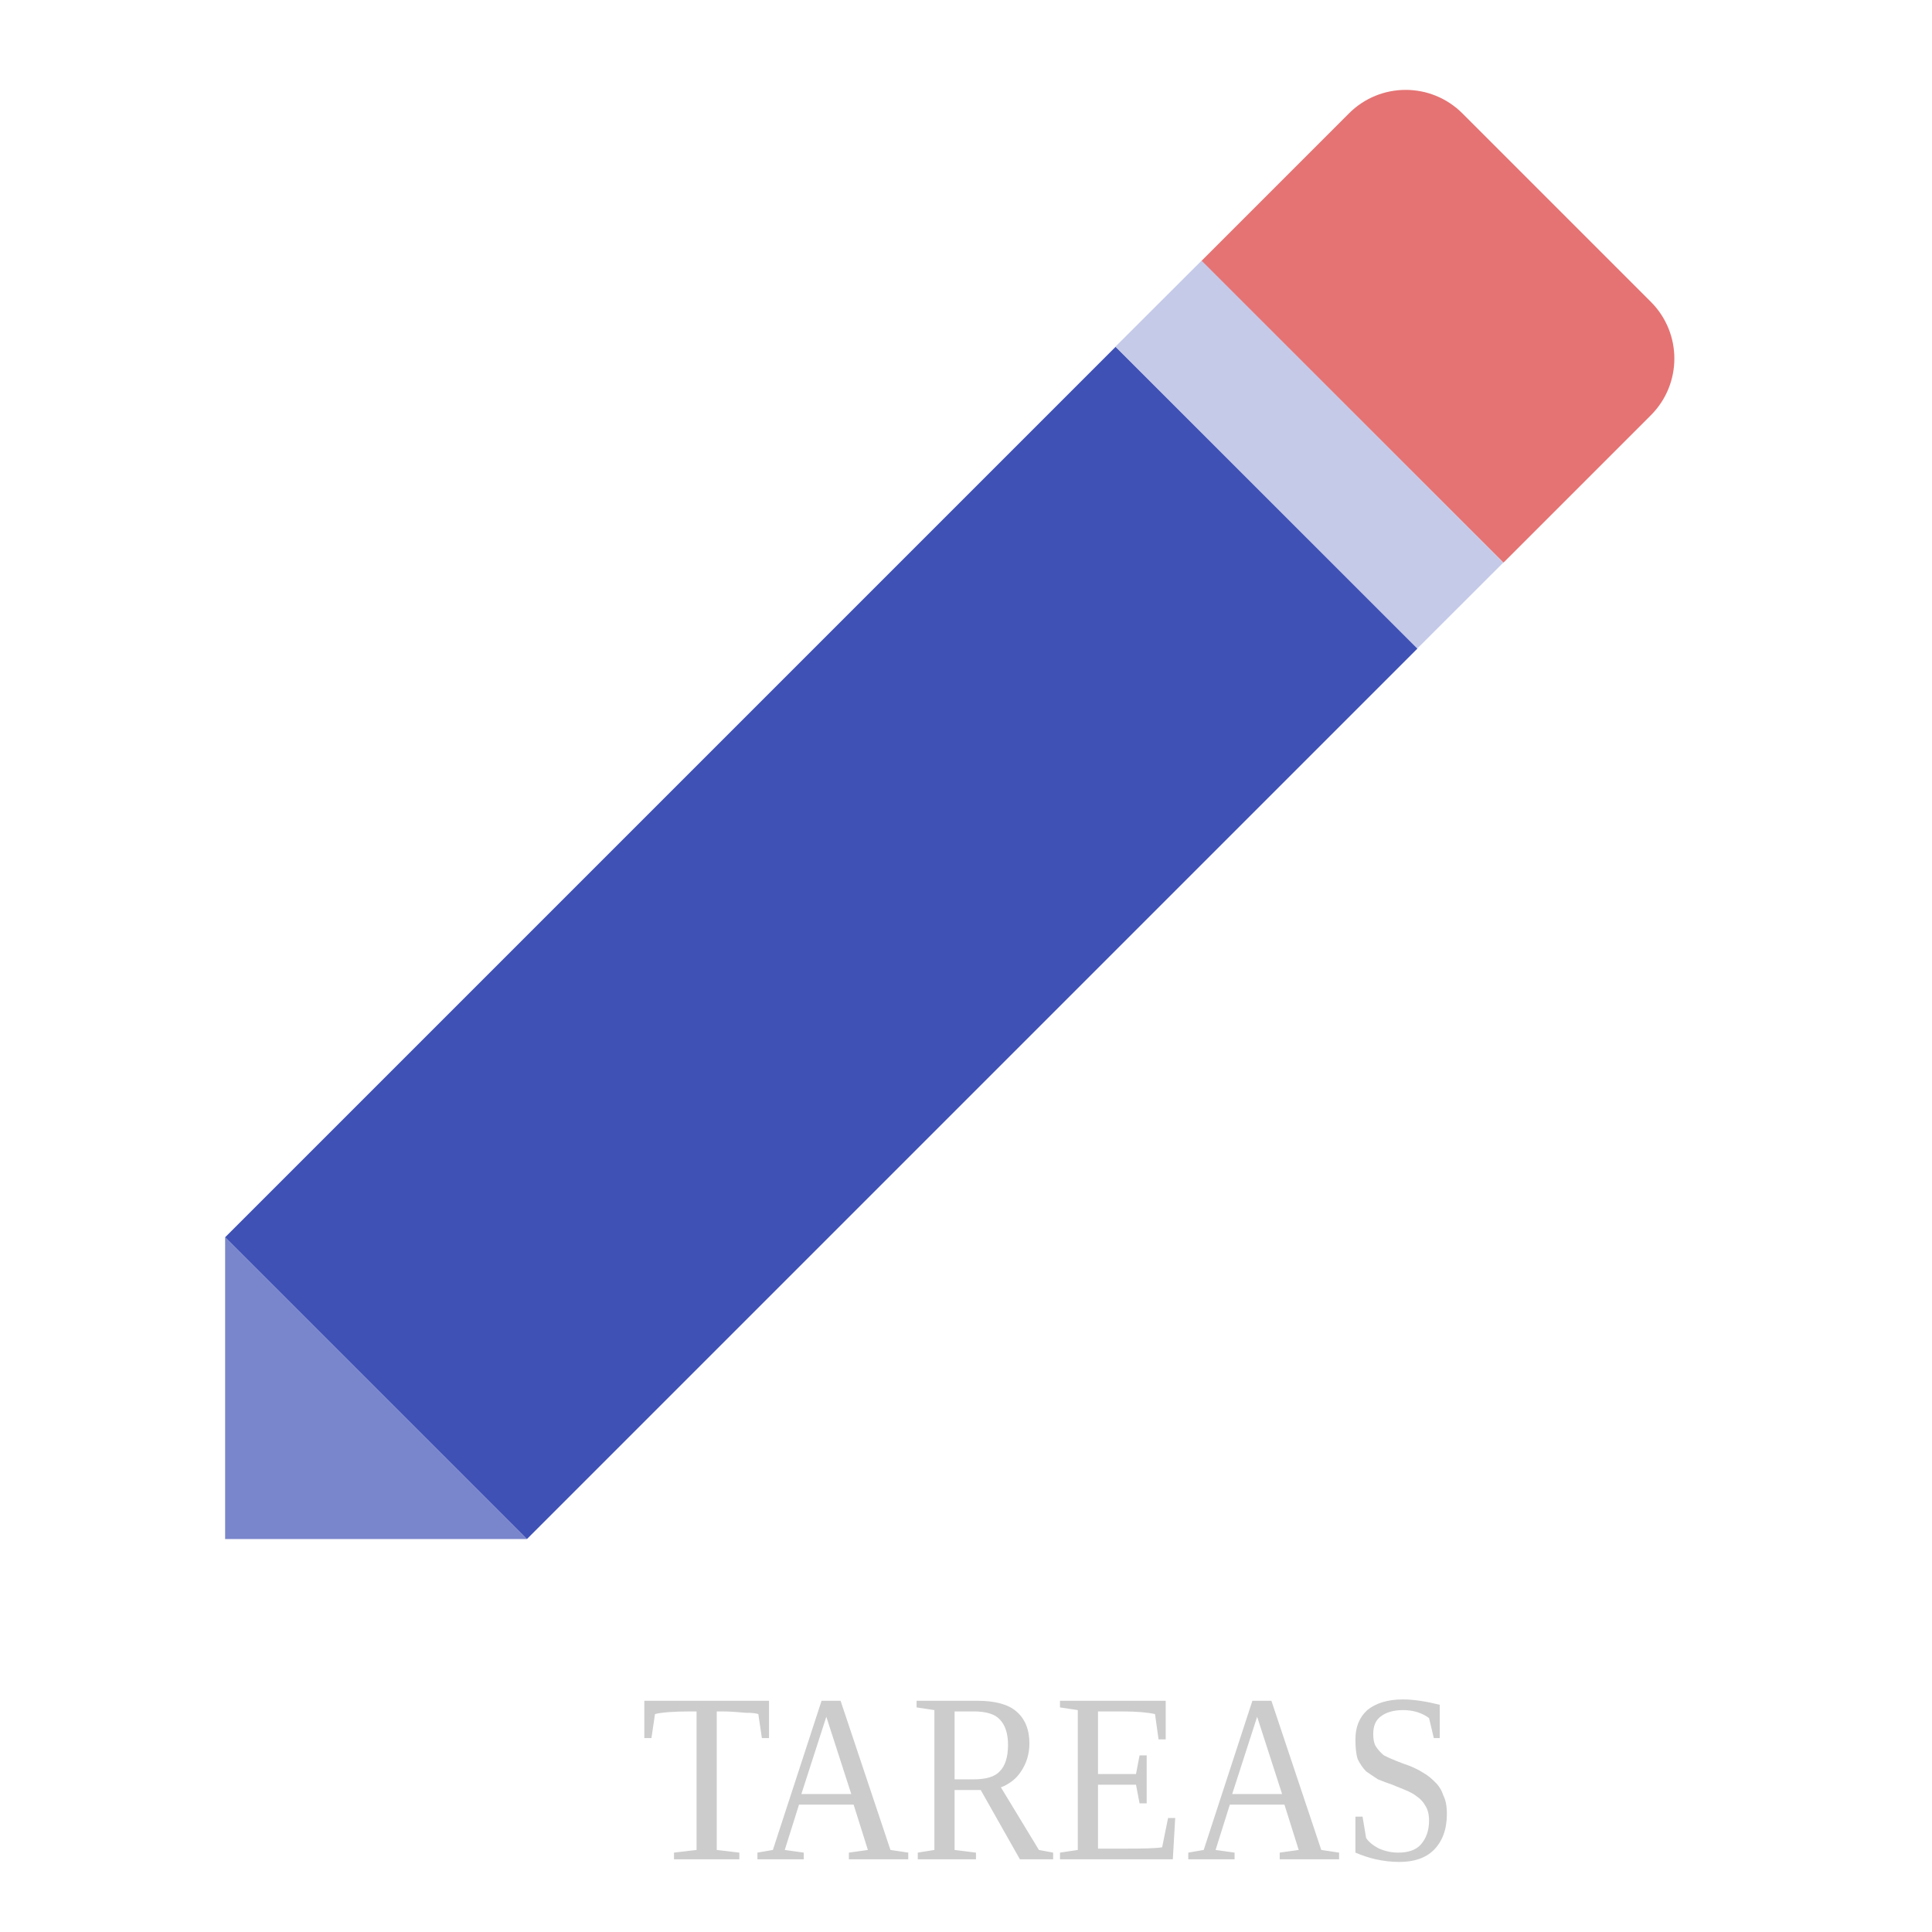
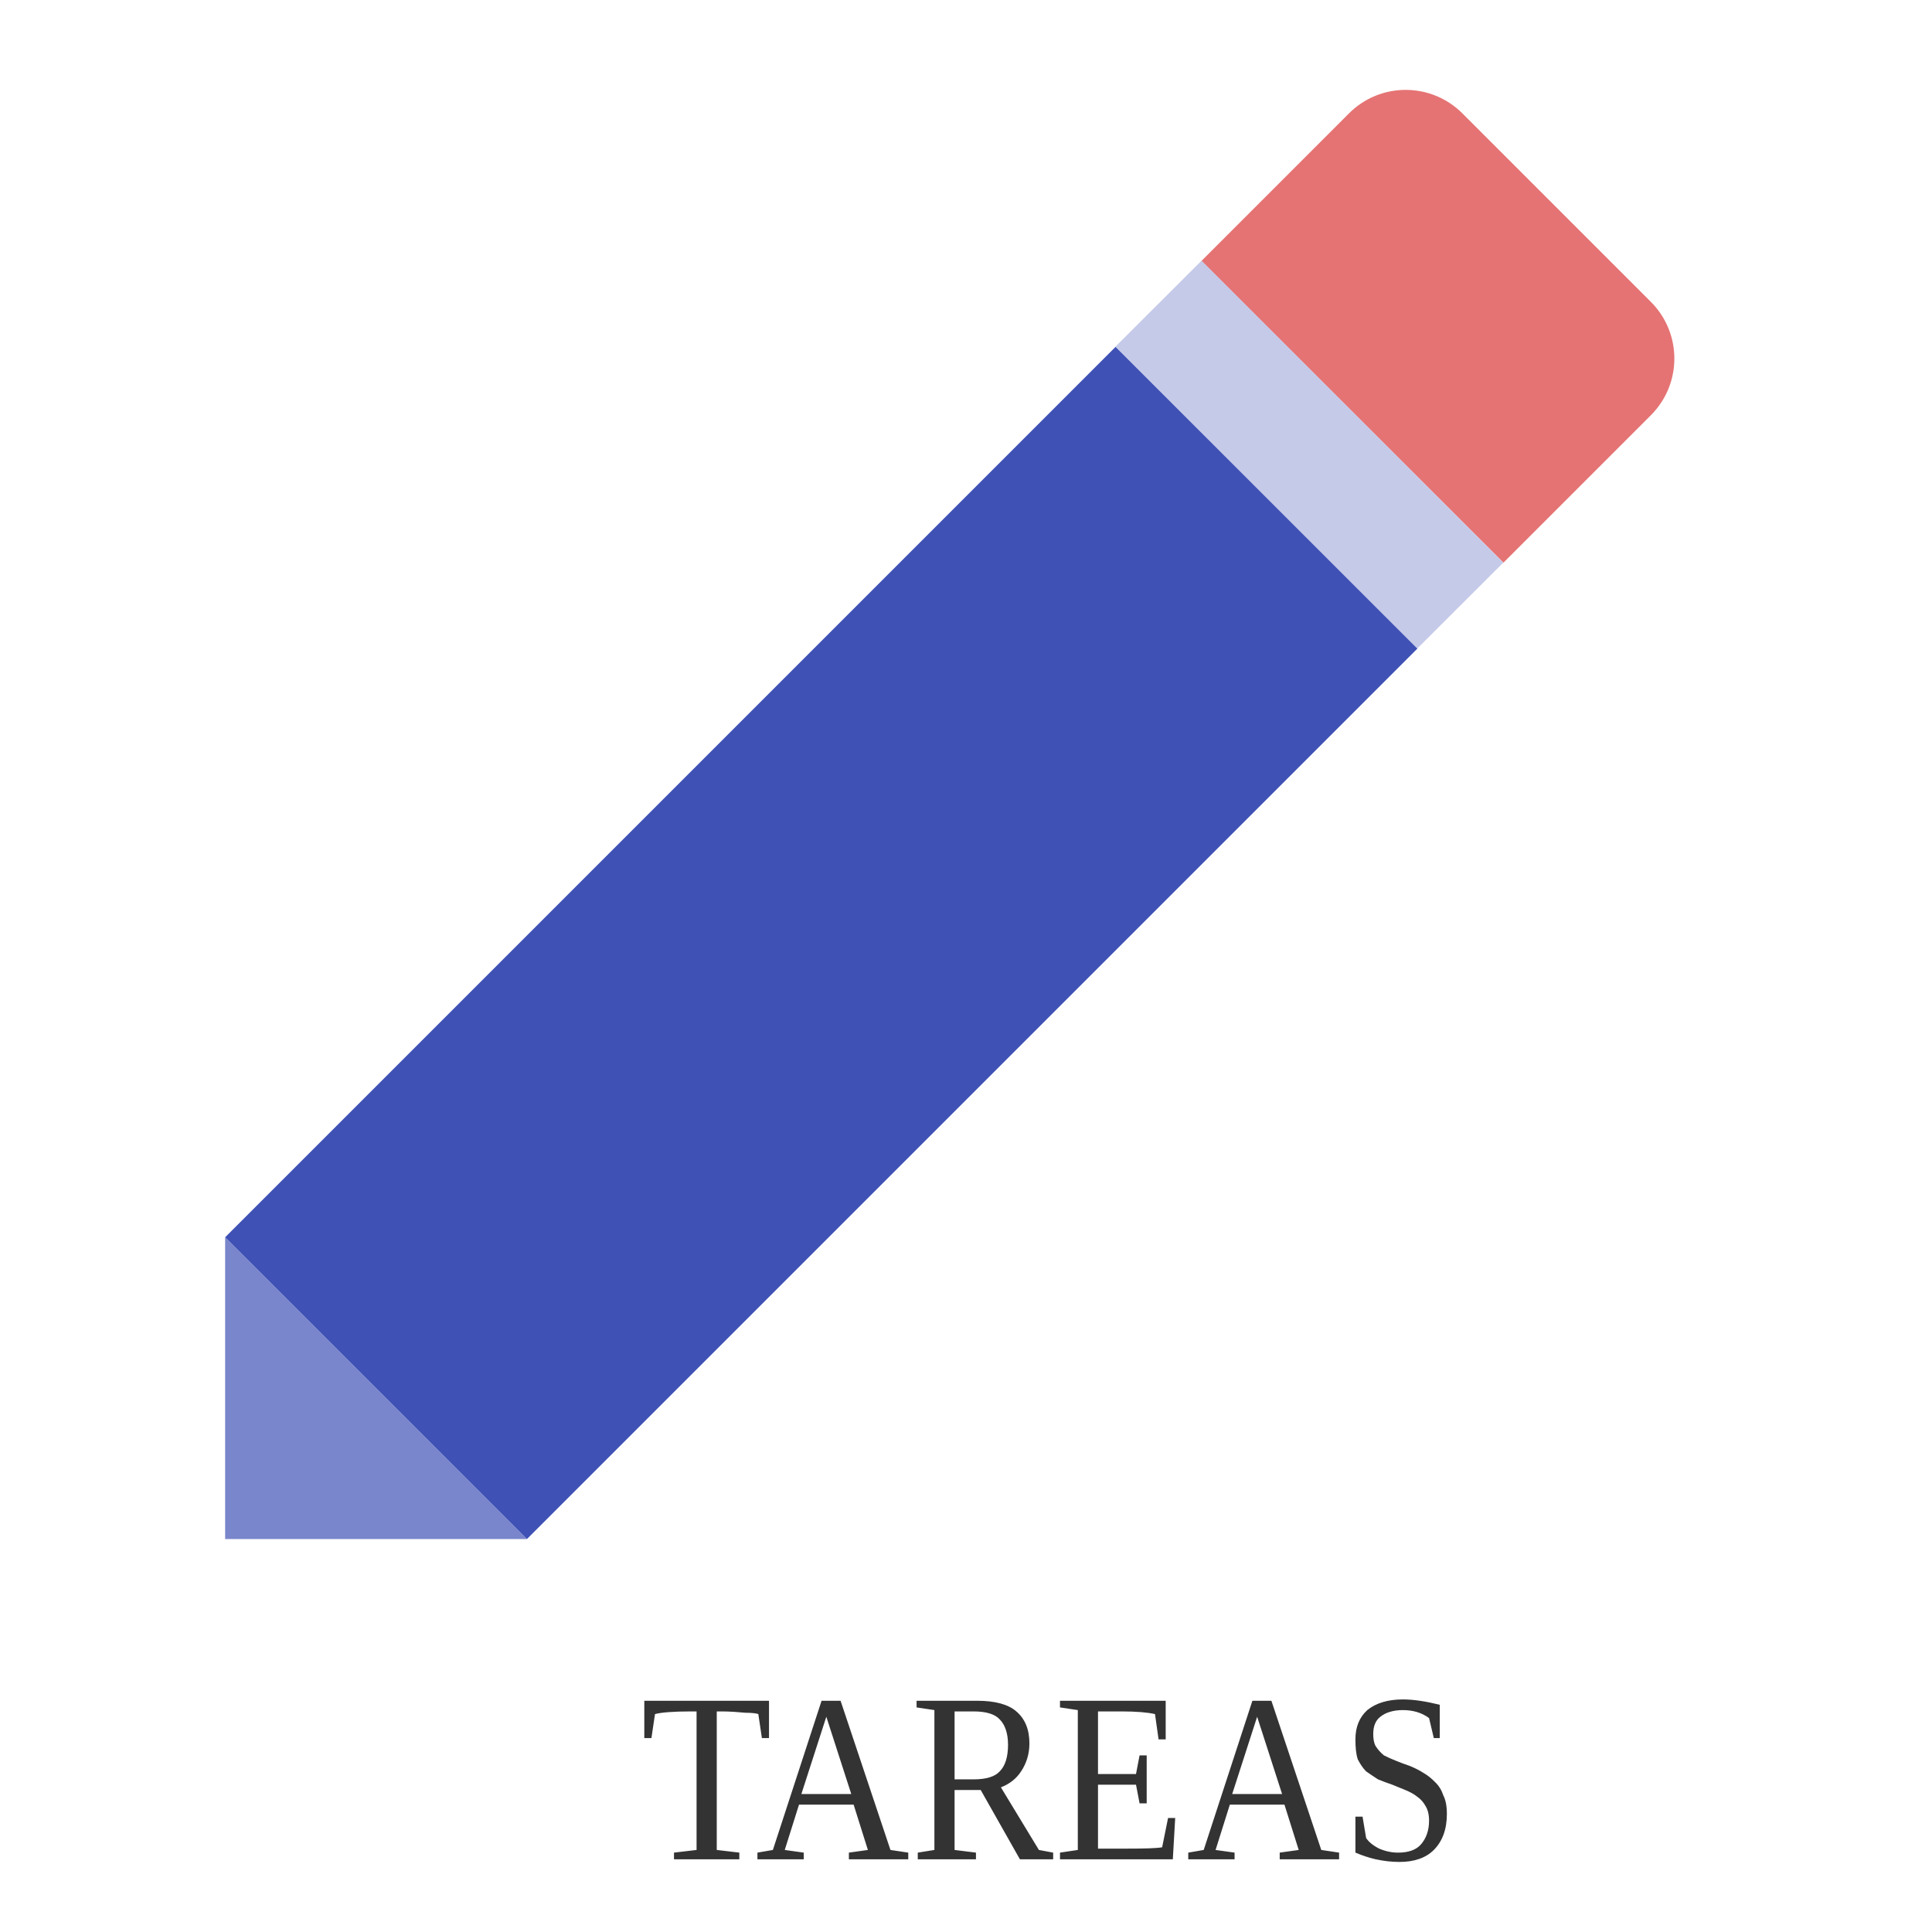
<svg xmlns="http://www.w3.org/2000/svg" version="1.1" id="Capa_1" x="0px" y="0px" width="24px" height="24px" viewBox="0 0 24 24" enable-background="new 0 0 24 24" xml:space="preserve">
  <defs id="defs17" />
  <path d="M0,0h24v24H0V0z" id="path13" fill="none" />
  <text xml:space="preserve" style="font-size:5.569px;font-style:normal;font-variant:normal;font-weight:normal;font-stretch:normal;line-height:125%;letter-spacing:0px;word-spacing:0px;fill:#cccccc;fill-opacity:1;stroke:none;font-family:Courier 10 Pitch;-inkscape-font-specification:Courier 10 Pitch" x="8.43" y="21.811" id="text3006" transform="scale(0.944231,1.059063)">
-     <tspan id="tspan3008" x="8.43" y="21.811" style="font-size:2.833px">TAREAS</tspan>
+     <tspan id="tspan3008" x="8.43" y="21.811" style="font-size:2.833px;fill:#333333">TAREAS</tspan>
  </text>
  <path style="fill:none" d="M 0.356,-2.339 H 24.356 V 21.661 H 0.356 V -2.339 z" id="path3" />
  <rect style="fill:#c5cae9" x="-8.276" y="-18.141" transform="matrix(-0.7076066,0.7066066,-0.7066066,-0.7076066,0,0)" width="1.513" height="5.303" id="rect3" />
  <path style="fill:#e57373" d="m 20.507,5.159 c 0.39,-0.39 0.39,-1.02 0,-1.41 l -2.34,-2.34 c -0.39,-0.39 -1.021,-0.39 -1.41,0 l -1.83,1.83 3.75,3.75 1.83,-1.83 z" id="path5" />
  <path style="fill:none" d="M -0.203,-1.881 H 23.797 V 22.119 H -0.203 V -1.881 z" id="path7" />
  <g id="g9" transform="translate(-0.2033898,-1.881356)">
    <polygon style="fill:#7986cb" points="3,21 6.75,21 3,17.25 " id="polygon11" />
    <rect style="fill:#3f51b5" x="2.583" y="10.943" transform="matrix(-0.7071,0.7071,-0.7071,-0.7071,27.3744,15.8505)" width="15.642" height="5.302" id="rect13" />
  </g>
</svg>
